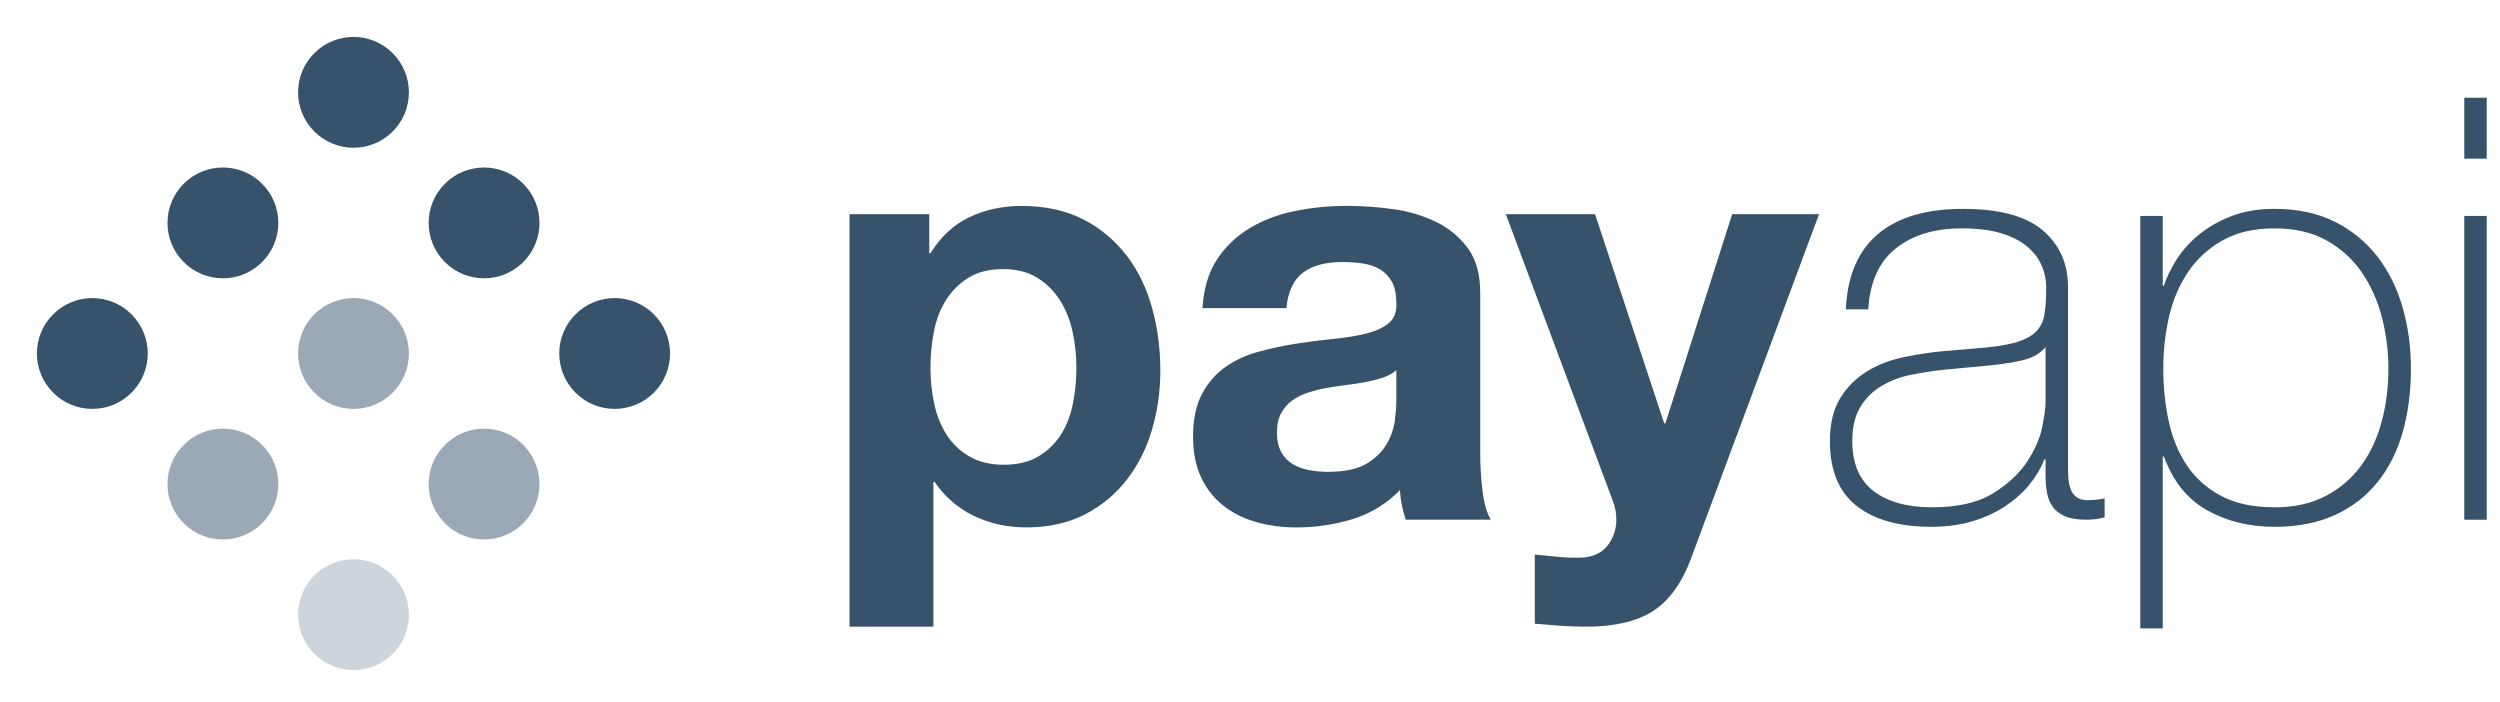
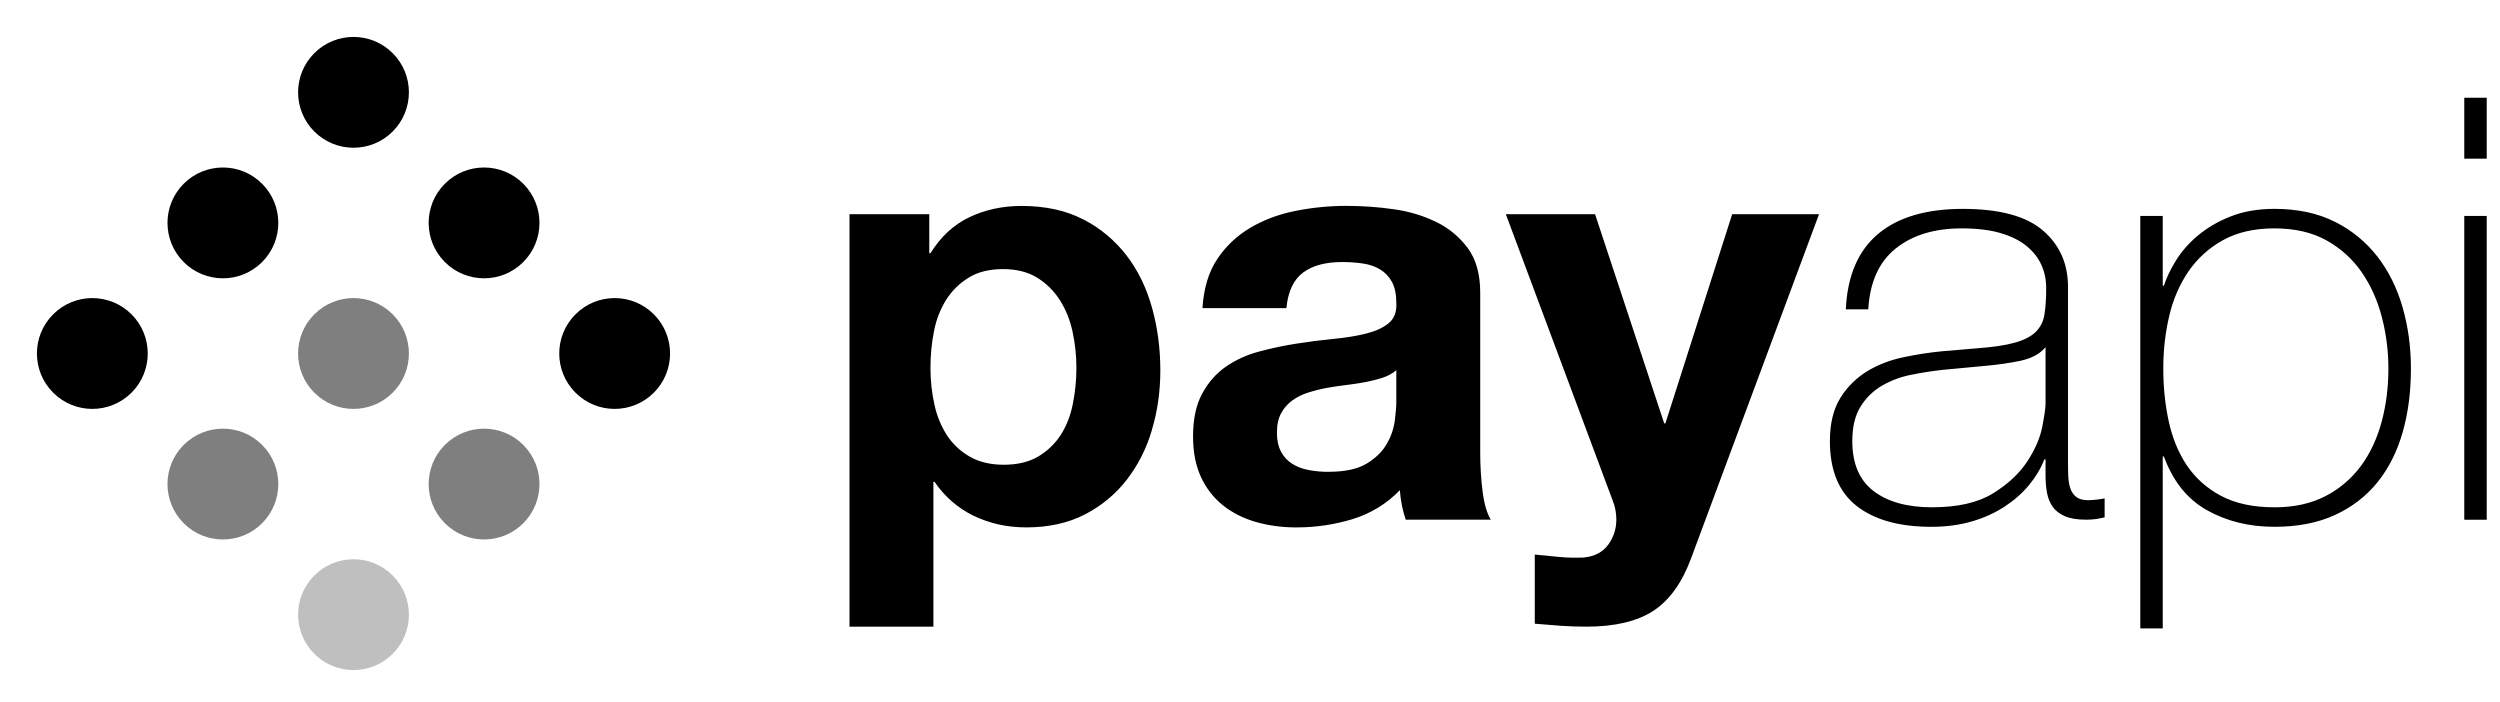
<svg xmlns="http://www.w3.org/2000/svg" version="1.1" width="114" height="32" viewBox="0 0 114 32">
-   <path fill="#36536b" d="M42.563 28.576v-6.602h0.054c0.451 0.664 1.056 1.191 1.765 1.538l0.027 0.012c0.728 0.35 1.523 0.525 2.385 0.525 1.024 0 1.917-0.198 2.681-0.593s1.402-0.93 1.904-1.577l0.010-0.013c0.5-0.65 0.893-1.414 1.133-2.242l0.012-0.048c0.239-0.797 0.377-1.713 0.377-2.661 0-0.012-0-0.023-0-0.035v0.002c0-0.988-0.126-1.936-0.377-2.843s-0.637-1.702-1.159-2.385c-0.525-0.681-1.182-1.235-1.935-1.628l-0.032-0.015c-0.791-0.413-1.734-0.62-2.829-0.62-0.862 0-1.653 0.171-2.371 0.512s-1.311 0.889-1.779 1.644h-0.054v-1.779h-3.638v18.809h3.827zM45.77 21.192c-0.611 0-1.132-0.126-1.563-0.377-0.424-0.246-0.772-0.577-1.030-0.972l-0.007-0.012c-0.259-0.406-0.455-0.88-0.561-1.387l-0.005-0.028c-0.111-0.492-0.175-1.057-0.175-1.637 0-0.002 0-0.005 0-0.007v0c0-0.575 0.054-1.132 0.162-1.671 0.103-0.539 0.295-1.018 0.563-1.446l-0.010 0.018c0.261-0.413 0.602-0.749 1.024-1.011s0.947-0.391 1.576-0.391c0.611 0 1.128 0.131 1.549 0.391s0.768 0.602 1.037 1.024 0.463 0.903 0.579 1.442c0.117 0.539 0.175 1.086 0.175 1.644s-0.054 1.105-0.162 1.644-0.292 1.011-0.552 1.415c-0.261 0.404-0.602 0.733-1.024 0.984s-0.947 0.377-1.576 0.377zM59.144 24.049c0.862 0 1.707-0.126 2.533-0.377 0.851-0.262 1.577-0.718 2.154-1.319l0.002-0.002c0.036 0.494 0.132 0.952 0.281 1.386l-0.011-0.039h3.88c-0.179-0.287-0.306-0.718-0.377-1.293-0.069-0.531-0.108-1.145-0.108-1.769 0-0.013 0-0.026 0-0.039v0.002-7.249c0-0.845-0.189-1.523-0.566-2.035-0.379-0.509-0.867-0.916-1.432-1.189l-0.023-0.010c-0.572-0.279-1.235-0.483-1.934-0.576l-0.033-0.004c-0.639-0.094-1.377-0.147-2.128-0.148h-0.001c-0.772 0-1.541 0.076-2.304 0.229-0.776 0.151-1.467 0.418-2.092 0.785l0.031-0.017c-0.612 0.362-1.117 0.842-1.499 1.412l-0.010 0.017c-0.396 0.593-0.62 1.339-0.674 2.237h3.827c0.072-0.755 0.323-1.293 0.755-1.617s1.024-0.485 1.779-0.485c0.341 0 0.66 0.023 0.957 0.067s0.557 0.135 0.781 0.269 0.404 0.323 0.539 0.566c0.135 0.243 0.202 0.57 0.202 0.984 0.018 0.396-0.099 0.696-0.35 0.903s-0.593 0.364-1.024 0.472c-0.431 0.108-0.925 0.189-1.482 0.243s-1.123 0.126-1.698 0.216c-0.575 0.090-1.145 0.211-1.711 0.364-0.574 0.152-1.077 0.388-1.525 0.698l0.016-0.011c-0.44 0.306-0.8 0.714-1.078 1.226s-0.418 1.163-0.418 1.954c0 0.718 0.121 1.339 0.364 1.859 0.239 0.517 0.582 0.95 1.004 1.288l0.007 0.005c0.431 0.341 0.935 0.593 1.509 0.755 0.542 0.154 1.164 0.243 1.806 0.243 0.019 0 0.037-0 0.056-0l-0.003 0zM60.573 21.516c-0.306 0-0.602-0.027-0.889-0.081-0.284-0.050-0.538-0.149-0.764-0.288l0.009 0.005c-0.217-0.137-0.39-0.324-0.508-0.545l-0.004-0.008c-0.126-0.233-0.189-0.521-0.189-0.862 0-0.36 0.063-0.656 0.189-0.889s0.292-0.427 0.499-0.579c0.208-0.152 0.45-0.276 0.71-0.359l0.018-0.005c0.278-0.090 0.562-0.162 0.849-0.216 0.306-0.054 0.611-0.099 0.916-0.135s0.598-0.081 0.876-0.135c0.278-0.054 0.539-0.121 0.781-0.202s0.445-0.194 0.606-0.337v1.428c0 0.216-0.023 0.503-0.067 0.862-0.055 0.399-0.183 0.758-0.371 1.078l0.007-0.014c-0.198 0.35-0.503 0.651-0.916 0.903s-0.997 0.377-1.752 0.377zM72.33 28.576c1.311 0 2.335-0.243 3.072-0.728s1.311-1.293 1.725-2.425l5.821-15.656h-3.961l-3.045 9.539h-0.054l-3.153-9.539h-4.069l4.877 13.069c0.108 0.269 0.162 0.557 0.162 0.862 0 0.413-0.121 0.791-0.364 1.132s-0.616 0.539-1.118 0.593c-0.377 0.018-0.755 0.008-1.132-0.027s-0.746-0.072-1.105-0.108v3.153c0.395 0.036 0.786 0.067 1.172 0.094s0.776 0.040 1.172 0.040zM88.076 24.022c0.664 0 1.275-0.081 1.832-0.243 0.569-0.163 1.066-0.393 1.517-0.687l-0.021 0.013c0.44-0.287 0.813-0.615 1.118-0.984s0.539-0.759 0.701-1.172h0.054v0.728c0 0.287 0.022 0.552 0.067 0.795s0.13 0.454 0.256 0.633c0.125 0.179 0.31 0.323 0.552 0.431s0.57 0.162 0.984 0.162c0.286 0 0.566-0.036 0.835-0.108v-0.862c-0.222 0.044-0.482 0.073-0.747 0.081l-0.007 0c-0.234 0-0.413-0.050-0.539-0.148s-0.218-0.232-0.268-0.385l-0.002-0.006c-0.053-0.16-0.087-0.344-0.094-0.535l-0-0.003c-0.009-0.198-0.013-0.396-0.013-0.593v-8.057c0-1.060-0.382-1.917-1.145-2.573s-1.981-0.984-3.651-0.984-2.96 0.381-3.867 1.145c-0.908 0.764-1.398 1.909-1.469 3.436h1.024c0.072-1.24 0.488-2.164 1.253-2.776 0.763-0.611 1.765-0.916 3.005-0.916 0.701 0 1.293 0.072 1.779 0.216s0.88 0.341 1.186 0.593c0.305 0.252 0.53 0.539 0.674 0.862s0.216 0.674 0.216 1.051c0 0.485-0.027 0.889-0.081 1.213-0.046 0.314-0.192 0.588-0.404 0.795l-0 0c-0.216 0.206-0.535 0.368-0.957 0.485s-1.002 0.202-1.738 0.256l-1.59 0.135c-0.557 0.054-1.137 0.143-1.738 0.269s-1.15 0.337-1.644 0.633c-0.502 0.307-0.914 0.714-1.217 1.197l-0.009 0.015c-0.323 0.512-0.485 1.172-0.485 1.981 0 1.33 0.404 2.313 1.213 2.951s1.949 0.957 3.422 0.957zM88.103 23.133c-1.132 0-2.021-0.247-2.668-0.741s-0.97-1.253-0.97-2.277c0-0.647 0.125-1.172 0.377-1.576s0.579-0.723 0.984-0.957c0.392-0.227 0.849-0.401 1.333-0.494l0.028-0.004c0.394-0.084 0.909-0.164 1.43-0.222l0.079-0.007 1.725-0.162c0.647-0.053 1.232-0.139 1.804-0.259l-0.093 0.016c0.512-0.108 0.893-0.314 1.145-0.62v2.587c0 0.179-0.051 0.525-0.148 1.037-0.099 0.512-0.328 1.042-0.687 1.59s-0.881 1.033-1.563 1.455c-0.683 0.422-1.608 0.633-2.776 0.633zM98.621 28.657v-7.842h0.053c0.413 1.132 1.069 1.949 1.967 2.452s1.923 0.755 3.072 0.755c1.061 0 1.981-0.179 2.762-0.539 0.775-0.353 1.424-0.86 1.933-1.486l0.008-0.010c0.512-0.637 0.894-1.397 1.145-2.277 0.253-0.88 0.377-1.85 0.377-2.91 0-0.97-0.125-1.895-0.377-2.776s-0.633-1.653-1.145-2.317c-0.517-0.664-1.165-1.2-1.908-1.575l-0.032-0.015c-0.781-0.396-1.701-0.593-2.762-0.593-0.755 0-1.423 0.117-2.008 0.35-0.573 0.224-1.068 0.52-1.504 0.883l0.009-0.007c-0.413 0.35-0.745 0.733-0.997 1.145s-0.431 0.791-0.539 1.132h-0.054v-3.18h-1.024v18.809h1.024zM103.713 23.133c-0.97 0-1.783-0.175-2.439-0.525-0.639-0.337-1.165-0.811-1.553-1.386l-0.010-0.015c-0.386-0.584-0.66-1.257-0.822-2.021-0.154-0.706-0.243-1.517-0.243-2.348 0-0.013 0-0.026 0-0.039v0.002c0-0.826 0.090-1.621 0.269-2.385 0.177-0.772 0.48-1.453 0.889-2.056l-0.013 0.021c0.408-0.593 0.937-1.074 1.553-1.416l0.023-0.012c0.647-0.36 1.428-0.539 2.344-0.539 0.935 0 1.73 0.184 2.385 0.552 0.649 0.363 1.186 0.853 1.593 1.44l0.010 0.016c0.413 0.602 0.719 1.284 0.916 2.048s0.296 1.541 0.296 2.331c0 0.862-0.103 1.676-0.31 2.439s-0.52 1.432-0.943 2.008c-0.426 0.574-0.967 1.037-1.591 1.362l-0.026 0.012c-0.655 0.341-1.432 0.512-2.331 0.512zM113.395 7.234v-2.776h-1.024v2.776h1.024zM113.395 23.699v-13.851h-1.024v13.851h1.024z" />
-   <path fill="#36536b" d="M17.906 5.997c-0.987 0.987-2.586 0.987-3.573 0s-0.987-2.586 0-3.573c0.987-0.987 2.586-0.987 3.573 0s0.987 2.586 0 3.573z" />
-   <path fill="#36536b" d="M23.86 11.951c-0.987 0.987-2.586 0.987-3.573 0s-0.987-2.586 0-3.573c0.987-0.987 2.586-0.987 3.573 0s0.987 2.586 0 3.573z" />
-   <path fill="#36536b" d="M29.815 17.906c-0.987 0.987-2.586 0.987-3.573 0s-0.987-2.586 0-3.573c0.987-0.987 2.586-0.987 3.573 0s0.987 2.586 0 3.573z" />
-   <path fill="#36536b" d="M11.951 11.951c-0.987 0.987-2.586 0.987-3.573 0s-0.987-2.586 0-3.573c0.987-0.987 2.586-0.987 3.573 0s0.987 2.586 0 3.573z" />
-   <path fill="#36536b" opacity="0.5" d="M17.906 17.906c-0.987 0.987-2.586 0.987-3.573 0s-0.987-2.586 0-3.573c0.987-0.987 2.586-0.987 3.573 0s0.987 2.586 0 3.573z" />
-   <path fill="#36536b" opacity="0.5" d="M23.86 23.86c-0.987 0.987-2.586 0.987-3.573 0s-0.987-2.586 0-3.573c0.987-0.987 2.586-0.987 3.573 0s0.987 2.586 0 3.573z" />
-   <path fill="#36536b" d="M5.997 17.906c-0.987 0.987-2.586 0.987-3.573 0s-0.987-2.586 0-3.573c0.987-0.987 2.586-0.987 3.573 0s0.987 2.586 0 3.573z" />
-   <path fill="#36536b" opacity="0.5" d="M11.951 23.86c-0.987 0.987-2.586 0.987-3.573 0s-0.987-2.586 0-3.573c0.987-0.987 2.586-0.987 3.573 0s0.987 2.586 0 3.573z" />
-   <path fill="#36536b" opacity="0.25" d="M17.906 29.815c-0.987 0.987-2.586 0.987-3.573 0s-0.987-2.586 0-3.573c0.987-0.987 2.586-0.987 3.573 0s0.987 2.586 0 3.573z" />
+   <path d="M42.563 28.576v-6.602h0.054c0.451 0.664 1.056 1.191 1.765 1.538l0.027 0.012c0.728 0.35 1.523 0.525 2.385 0.525 1.024 0 1.917-0.198 2.681-0.593s1.402-0.93 1.904-1.577l0.010-0.013c0.5-0.65 0.893-1.414 1.133-2.242l0.012-0.048c0.239-0.797 0.377-1.713 0.377-2.661 0-0.012-0-0.023-0-0.035v0.002c0-0.988-0.126-1.936-0.377-2.843s-0.637-1.702-1.159-2.385c-0.525-0.681-1.182-1.235-1.935-1.628l-0.032-0.015c-0.791-0.413-1.734-0.62-2.829-0.62-0.862 0-1.653 0.171-2.371 0.512s-1.311 0.889-1.779 1.644h-0.054v-1.779h-3.638v18.809h3.827zM45.77 21.192c-0.611 0-1.132-0.126-1.563-0.377-0.424-0.246-0.772-0.577-1.030-0.972l-0.007-0.012c-0.259-0.406-0.455-0.88-0.561-1.387l-0.005-0.028c-0.111-0.492-0.175-1.057-0.175-1.637 0-0.002 0-0.005 0-0.007v0c0-0.575 0.054-1.132 0.162-1.671 0.103-0.539 0.295-1.018 0.563-1.446l-0.010 0.018c0.261-0.413 0.602-0.749 1.024-1.011s0.947-0.391 1.576-0.391c0.611 0 1.128 0.131 1.549 0.391s0.768 0.602 1.037 1.024 0.463 0.903 0.579 1.442c0.117 0.539 0.175 1.086 0.175 1.644s-0.054 1.105-0.162 1.644-0.292 1.011-0.552 1.415c-0.261 0.404-0.602 0.733-1.024 0.984s-0.947 0.377-1.576 0.377zM59.144 24.049c0.862 0 1.707-0.126 2.533-0.377 0.851-0.262 1.577-0.718 2.154-1.319l0.002-0.002c0.036 0.494 0.132 0.952 0.281 1.386l-0.011-0.039h3.88c-0.179-0.287-0.306-0.718-0.377-1.293-0.069-0.531-0.108-1.145-0.108-1.769 0-0.013 0-0.026 0-0.039v0.002-7.249c0-0.845-0.189-1.523-0.566-2.035-0.379-0.509-0.867-0.916-1.432-1.189l-0.023-0.010c-0.572-0.279-1.235-0.483-1.934-0.576l-0.033-0.004c-0.639-0.094-1.377-0.147-2.128-0.148h-0.001c-0.772 0-1.541 0.076-2.304 0.229-0.776 0.151-1.467 0.418-2.092 0.785l0.031-0.017c-0.612 0.362-1.117 0.842-1.499 1.412l-0.010 0.017c-0.396 0.593-0.62 1.339-0.674 2.237h3.827c0.072-0.755 0.323-1.293 0.755-1.617s1.024-0.485 1.779-0.485c0.341 0 0.66 0.023 0.957 0.067s0.557 0.135 0.781 0.269 0.404 0.323 0.539 0.566c0.135 0.243 0.202 0.57 0.202 0.984 0.018 0.396-0.099 0.696-0.35 0.903s-0.593 0.364-1.024 0.472c-0.431 0.108-0.925 0.189-1.482 0.243s-1.123 0.126-1.698 0.216c-0.575 0.090-1.145 0.211-1.711 0.364-0.574 0.152-1.077 0.388-1.525 0.698l0.016-0.011c-0.44 0.306-0.8 0.714-1.078 1.226s-0.418 1.163-0.418 1.954c0 0.718 0.121 1.339 0.364 1.859 0.239 0.517 0.582 0.95 1.004 1.288l0.007 0.005c0.431 0.341 0.935 0.593 1.509 0.755 0.542 0.154 1.164 0.243 1.806 0.243 0.019 0 0.037-0 0.056-0l-0.003 0zM60.573 21.516c-0.306 0-0.602-0.027-0.889-0.081-0.284-0.050-0.538-0.149-0.764-0.288l0.009 0.005c-0.217-0.137-0.39-0.324-0.508-0.545l-0.004-0.008c-0.126-0.233-0.189-0.521-0.189-0.862 0-0.36 0.063-0.656 0.189-0.889s0.292-0.427 0.499-0.579c0.208-0.152 0.45-0.276 0.71-0.359l0.018-0.005c0.278-0.090 0.562-0.162 0.849-0.216 0.306-0.054 0.611-0.099 0.916-0.135s0.598-0.081 0.876-0.135c0.278-0.054 0.539-0.121 0.781-0.202s0.445-0.194 0.606-0.337v1.428c0 0.216-0.023 0.503-0.067 0.862-0.055 0.399-0.183 0.758-0.371 1.078l0.007-0.014c-0.198 0.35-0.503 0.651-0.916 0.903s-0.997 0.377-1.752 0.377zM72.33 28.576c1.311 0 2.335-0.243 3.072-0.728s1.311-1.293 1.725-2.425l5.821-15.656h-3.961l-3.045 9.539h-0.054l-3.153-9.539h-4.069l4.877 13.069c0.108 0.269 0.162 0.557 0.162 0.862 0 0.413-0.121 0.791-0.364 1.132s-0.616 0.539-1.118 0.593c-0.377 0.018-0.755 0.008-1.132-0.027s-0.746-0.072-1.105-0.108v3.153c0.395 0.036 0.786 0.067 1.172 0.094s0.776 0.040 1.172 0.040zM88.076 24.022c0.664 0 1.275-0.081 1.832-0.243 0.569-0.163 1.066-0.393 1.517-0.687l-0.021 0.013c0.44-0.287 0.813-0.615 1.118-0.984s0.539-0.759 0.701-1.172h0.054v0.728c0 0.287 0.022 0.552 0.067 0.795s0.13 0.454 0.256 0.633c0.125 0.179 0.31 0.323 0.552 0.431s0.57 0.162 0.984 0.162c0.286 0 0.566-0.036 0.835-0.108v-0.862c-0.222 0.044-0.482 0.073-0.747 0.081l-0.007 0c-0.234 0-0.413-0.050-0.539-0.148s-0.218-0.232-0.268-0.385l-0.002-0.006c-0.053-0.16-0.087-0.344-0.094-0.535l-0-0.003c-0.009-0.198-0.013-0.396-0.013-0.593v-8.057c0-1.060-0.382-1.917-1.145-2.573s-1.981-0.984-3.651-0.984-2.96 0.381-3.867 1.145c-0.908 0.764-1.398 1.909-1.469 3.436h1.024c0.072-1.24 0.488-2.164 1.253-2.776 0.763-0.611 1.765-0.916 3.005-0.916 0.701 0 1.293 0.072 1.779 0.216s0.88 0.341 1.186 0.593c0.305 0.252 0.53 0.539 0.674 0.862s0.216 0.674 0.216 1.051c0 0.485-0.027 0.889-0.081 1.213-0.046 0.314-0.192 0.588-0.404 0.795l-0 0c-0.216 0.206-0.535 0.368-0.957 0.485s-1.002 0.202-1.738 0.256l-1.59 0.135c-0.557 0.054-1.137 0.143-1.738 0.269s-1.15 0.337-1.644 0.633c-0.502 0.307-0.914 0.714-1.217 1.197l-0.009 0.015c-0.323 0.512-0.485 1.172-0.485 1.981 0 1.33 0.404 2.313 1.213 2.951s1.949 0.957 3.422 0.957zM88.103 23.133c-1.132 0-2.021-0.247-2.668-0.741s-0.97-1.253-0.97-2.277c0-0.647 0.125-1.172 0.377-1.576s0.579-0.723 0.984-0.957c0.392-0.227 0.849-0.401 1.333-0.494l0.028-0.004c0.394-0.084 0.909-0.164 1.43-0.222l0.079-0.007 1.725-0.162c0.647-0.053 1.232-0.139 1.804-0.259l-0.093 0.016c0.512-0.108 0.893-0.314 1.145-0.62v2.587c0 0.179-0.051 0.525-0.148 1.037-0.099 0.512-0.328 1.042-0.687 1.59s-0.881 1.033-1.563 1.455c-0.683 0.422-1.608 0.633-2.776 0.633zM98.621 28.657v-7.842h0.053c0.413 1.132 1.069 1.949 1.967 2.452s1.923 0.755 3.072 0.755c1.061 0 1.981-0.179 2.762-0.539 0.775-0.353 1.424-0.86 1.933-1.486l0.008-0.010c0.512-0.637 0.894-1.397 1.145-2.277 0.253-0.88 0.377-1.85 0.377-2.91 0-0.97-0.125-1.895-0.377-2.776s-0.633-1.653-1.145-2.317c-0.517-0.664-1.165-1.2-1.908-1.575l-0.032-0.015c-0.781-0.396-1.701-0.593-2.762-0.593-0.755 0-1.423 0.117-2.008 0.35-0.573 0.224-1.068 0.52-1.504 0.883l0.009-0.007c-0.413 0.35-0.745 0.733-0.997 1.145s-0.431 0.791-0.539 1.132h-0.054v-3.18h-1.024v18.809h1.024zM103.713 23.133c-0.97 0-1.783-0.175-2.439-0.525-0.639-0.337-1.165-0.811-1.553-1.386l-0.010-0.015c-0.386-0.584-0.66-1.257-0.822-2.021-0.154-0.706-0.243-1.517-0.243-2.348 0-0.013 0-0.026 0-0.039v0.002c0-0.826 0.090-1.621 0.269-2.385 0.177-0.772 0.48-1.453 0.889-2.056l-0.013 0.021c0.408-0.593 0.937-1.074 1.553-1.416l0.023-0.012c0.647-0.36 1.428-0.539 2.344-0.539 0.935 0 1.73 0.184 2.385 0.552 0.649 0.363 1.186 0.853 1.593 1.44l0.010 0.016c0.413 0.602 0.719 1.284 0.916 2.048s0.296 1.541 0.296 2.331c0 0.862-0.103 1.676-0.31 2.439s-0.52 1.432-0.943 2.008c-0.426 0.574-0.967 1.037-1.591 1.362l-0.026 0.012c-0.655 0.341-1.432 0.512-2.331 0.512zM113.395 7.234v-2.776h-1.024v2.776h1.024zM113.395 23.699v-13.851h-1.024v13.851h1.024z" />
+   <path d="M17.906 5.997c-0.987 0.987-2.586 0.987-3.573 0s-0.987-2.586 0-3.573c0.987-0.987 2.586-0.987 3.573 0s0.987 2.586 0 3.573z" />
+   <path d="M23.86 11.951c-0.987 0.987-2.586 0.987-3.573 0s-0.987-2.586 0-3.573c0.987-0.987 2.586-0.987 3.573 0s0.987 2.586 0 3.573z" />
+   <path d="M29.815 17.906c-0.987 0.987-2.586 0.987-3.573 0s-0.987-2.586 0-3.573c0.987-0.987 2.586-0.987 3.573 0s0.987 2.586 0 3.573z" />
+   <path d="M11.951 11.951c-0.987 0.987-2.586 0.987-3.573 0s-0.987-2.586 0-3.573c0.987-0.987 2.586-0.987 3.573 0s0.987 2.586 0 3.573z" />
+   <path opacity="0.5" d="M17.906 17.906c-0.987 0.987-2.586 0.987-3.573 0s-0.987-2.586 0-3.573c0.987-0.987 2.586-0.987 3.573 0s0.987 2.586 0 3.573z" />
+   <path opacity="0.5" d="M23.86 23.86c-0.987 0.987-2.586 0.987-3.573 0s-0.987-2.586 0-3.573c0.987-0.987 2.586-0.987 3.573 0s0.987 2.586 0 3.573z" />
+   <path d="M5.997 17.906c-0.987 0.987-2.586 0.987-3.573 0s-0.987-2.586 0-3.573c0.987-0.987 2.586-0.987 3.573 0s0.987 2.586 0 3.573z" />
+   <path opacity="0.5" d="M11.951 23.86c-0.987 0.987-2.586 0.987-3.573 0s-0.987-2.586 0-3.573c0.987-0.987 2.586-0.987 3.573 0s0.987 2.586 0 3.573z" />
+   <path opacity="0.25" d="M17.906 29.815c-0.987 0.987-2.586 0.987-3.573 0s-0.987-2.586 0-3.573c0.987-0.987 2.586-0.987 3.573 0s0.987 2.586 0 3.573z" />
</svg>
